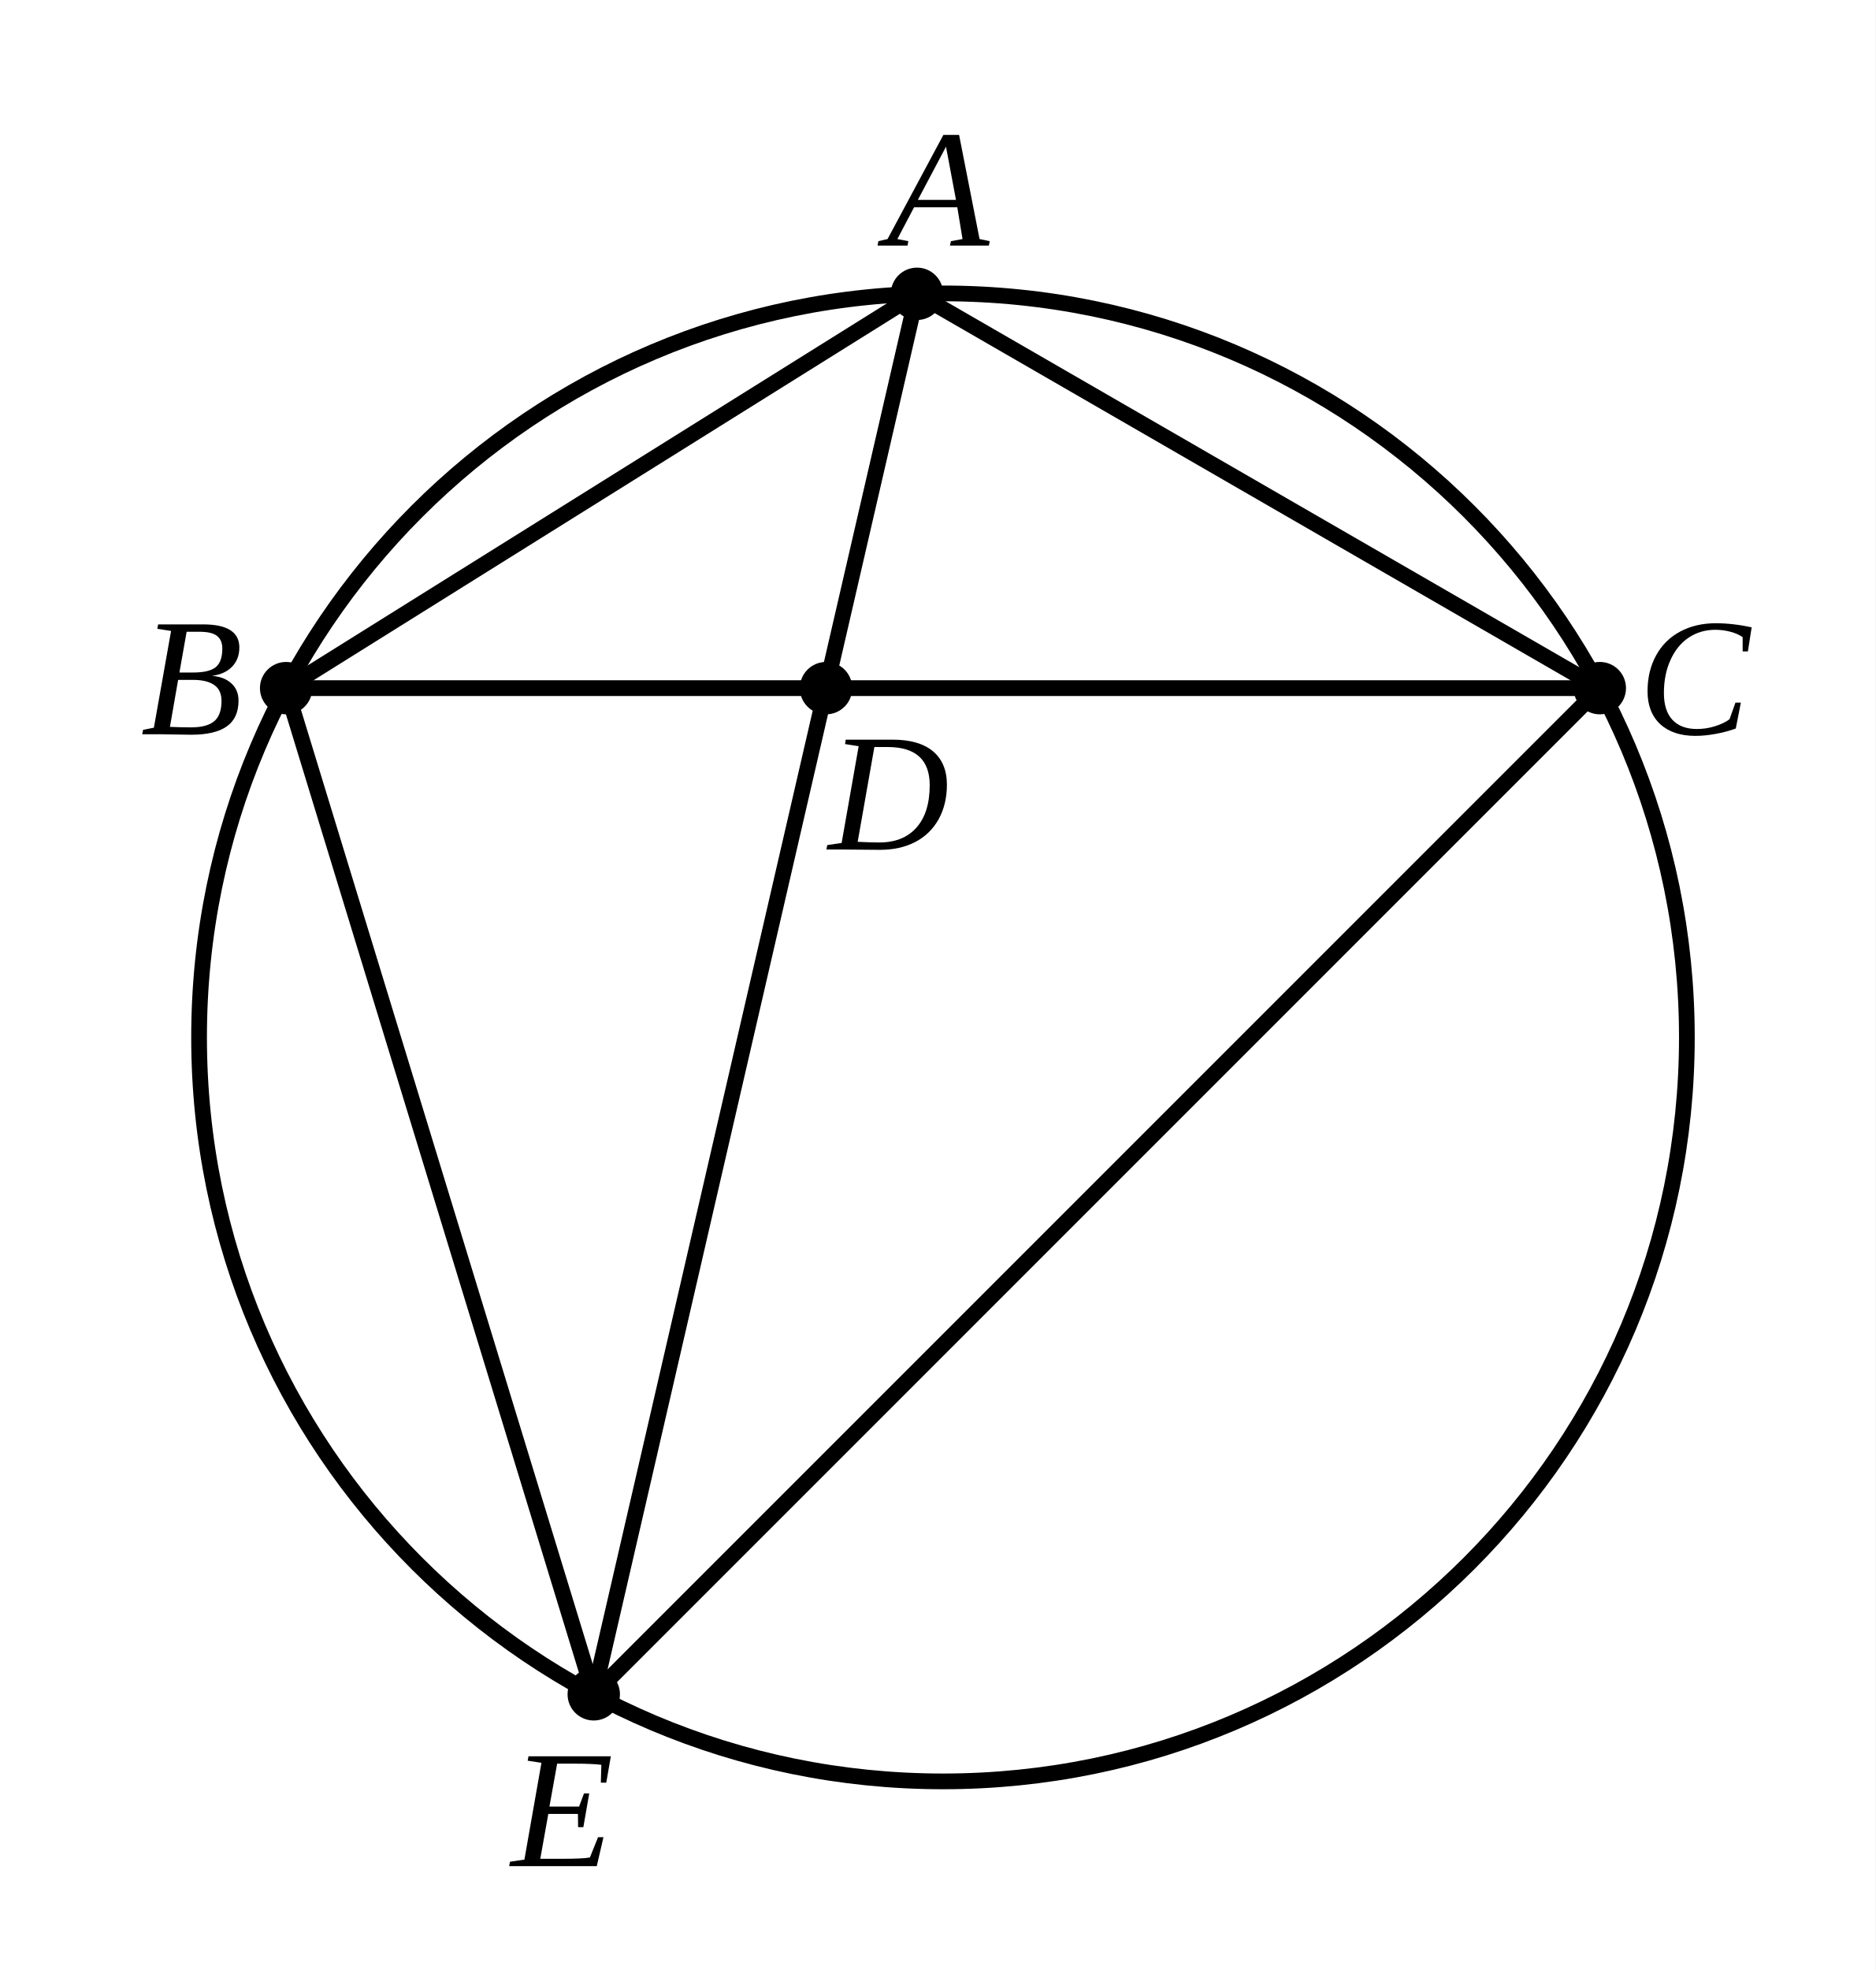
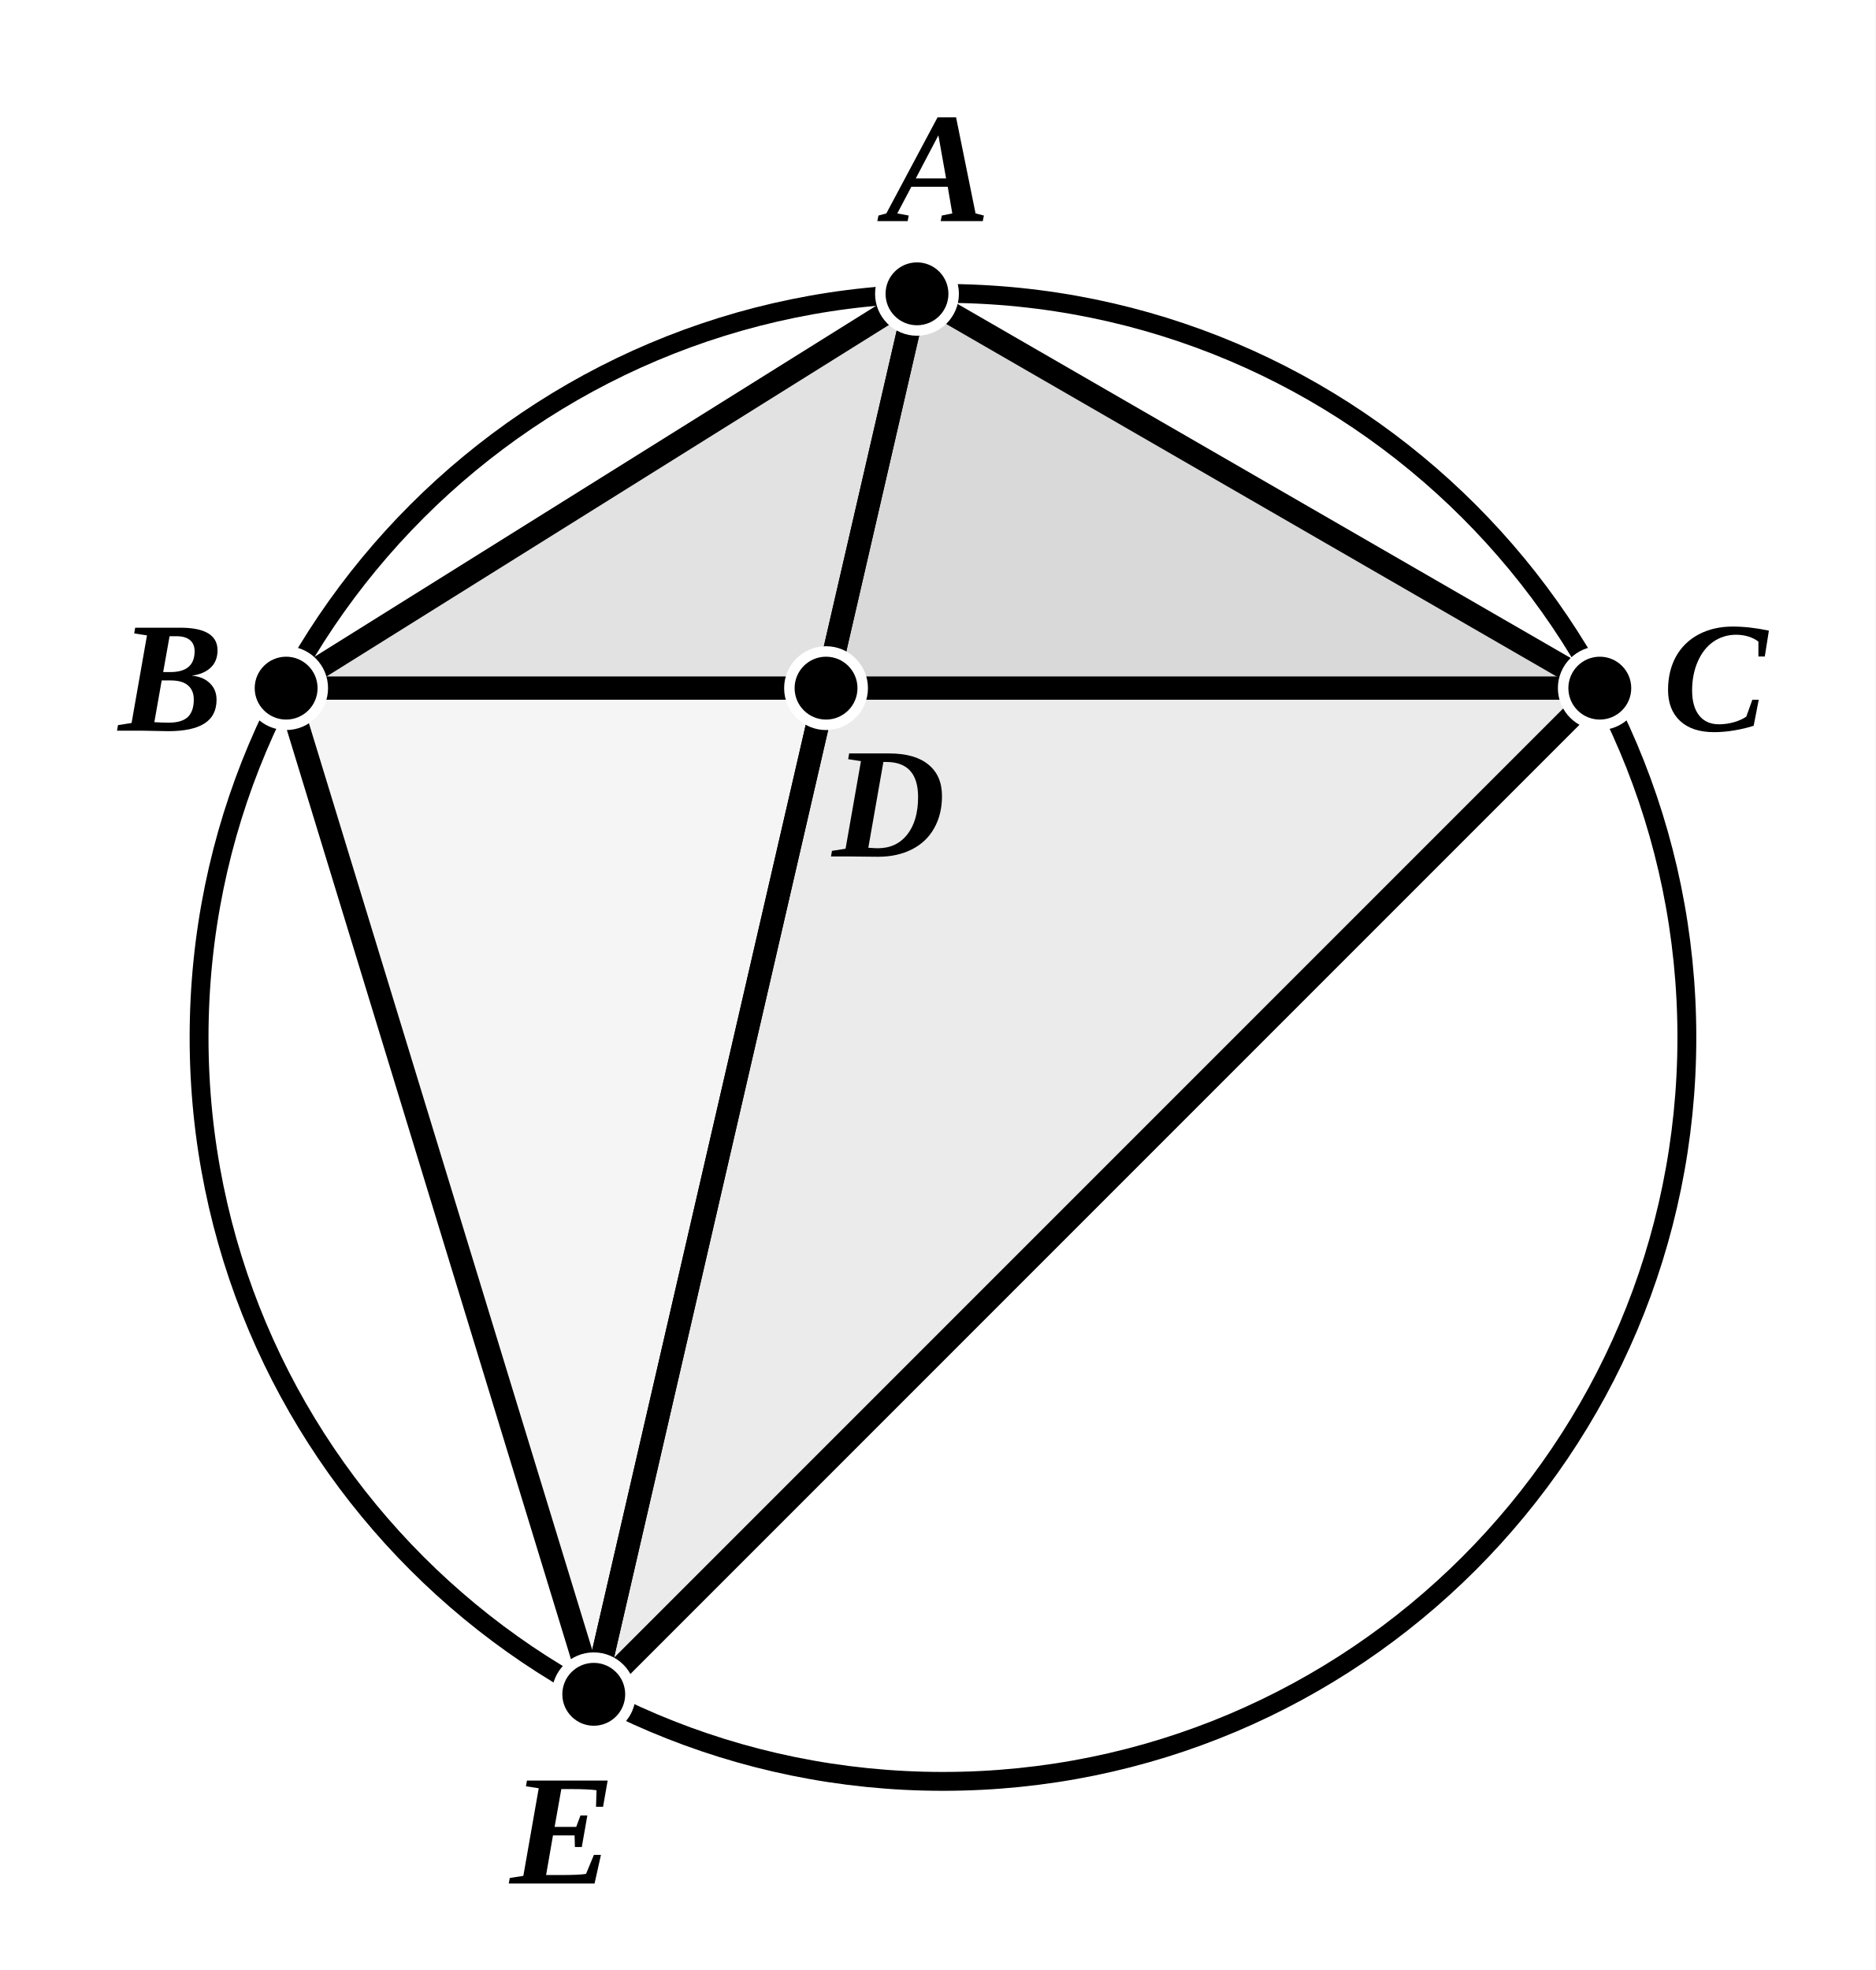
- <svg xmlns="http://www.w3.org/2000/svg" viewBox="0 0 179 188" width="100%" height="100%" class="euclid-diagram">
+ <svg xmlns="http://www.w3.org/2000/svg" viewBox="0 0 179 188" width="179" height="188" class="euclid-graphic" data-graphic-id="0230.g1" data-folio="0230" data-graphic="g1" data-proposition="VI.16">
  <style>
-     .euclid-diagram {
-       font-family: "Times New Roman", Times, serif;
-       font-size: 16px;
+     .euclid-graphic {
+       font-family: 'Times New Roman', 'Georgia', serif;
      font-style: italic;
+       background-color: #ffffff;
    }
-     .geometry {
+     .geom-line {
      stroke: #000000;
-       stroke-width: 1.5;
+       stroke-width: 2.2;
+       stroke-linecap: round;
+       transition: stroke 0.15s, stroke-width 0.15s;
+     }
+     .geom-circle {
+       stroke: #000000;
+       stroke-width: 1.8;
      fill: none;
-       stroke-linecap: round;
-       stroke-linejoin: round;
+       transition: stroke 0.15s, stroke-width 0.15s;
    }
-     .construction {
+     .geom-arc {
      stroke: #000000;
-       stroke-width: 1.2;
-       stroke-dasharray: 4, 3;
+       stroke-width: 1.6;
      fill: none;
-       stroke-linecap: round;
+       transition: stroke 0.15s;
    }
-     .point {
+     .geom-polygon {
      fill: #000000;
+       fill-opacity: 0.04;
      stroke: none;
+       transition: fill-opacity 0.15s;
    }
-     .label {
+     .wedge.angle {
+       fill: #ef4444;
+       fill-opacity: 0.24;
+       stroke: #ef4444;
+       stroke-width: 2;
+       transition: opacity 0.12s ease, fill-opacity 0.12s ease;
+     }
+     .geom-point {
      fill: #000000;
-       text-anchor: middle;
-       dominant-baseline: central;
+       stroke: #ffffff;
+       stroke-width: 1;
+     }
+     .geom-label {
+       font-size: 15px;
+       font-weight: bold;
+       fill: #000000;
      user-select: none;
    }
-     .interactive:hover {
-       stroke: #0284c7;
-       stroke-width: 2.5;
+     .geom-overlay {
+       opacity: 0;
+       pointer-events: none;
+       transition: opacity 0.12s ease;
+     }
+     /* Interactive Highlight States */
+     [data-ref]:hover, .highlight, .geom-highlight-active {
+       opacity: 1 !important;
+       stroke: #ef4444 !important;
+       stroke-width: 3.5 !important;
      cursor: pointer;
    }
+     text[data-ref]:hover, text.highlight, text.geom-highlight-active {
+       fill: #ef4444 !important;
+       stroke: none !important;
+     }
+     .geom-polygon:hover, .geom-polygon.highlight, polygon.geom-highlight-active {
+       opacity: 1 !important;
+       fill-opacity: 0.24 !important;
+       fill: #ef4444 !important;
+       stroke: #ef4444 !important;
+       stroke-width: 2.5 !important;
+     }
+     .wedge.angle:hover, .wedge.angle.highlight, .wedge.angle.geom-highlight-active {
+       opacity: 1 !important;
+       fill-opacity: 0.28 !important;
+       fill: #ef4444 !important;
+       stroke: #ef4444 !important;
+       stroke-width: 2 !important;
+     }
+     .geom-point:hover, .geom-point.highlight, circle.geom-point.geom-highlight-active {
+       r: 5.5 !important;
+       fill: #ef4444 !important;
+       stroke: #ffffff !important;
+       stroke-width: 1.5 !important;
+     }
  </style>
-   <rect width="179" height="188" fill="#ffffff" />
-   <circle cx="90.00" cy="99.00" r="71.00" class="geometry interactive" />
-   <polygon points="87.52,28.04 27.31,65.67 56.67,161.69 152.69,65.67" class="geometry interactive" />
-   <line x1="27.31" y1="65.67" x2="152.69" y2="65.67" class="geometry interactive" />
-   <line x1="87.52" y1="28.04" x2="56.67" y2="161.69" class="geometry interactive" />
-   <circle cx="87.52" cy="28.04" r="2.5" class="point" />
-   <circle cx="27.31" cy="65.67" r="2.5" class="point" />
-   <circle cx="152.69" cy="65.67" r="2.5" class="point" />
-   <circle cx="78.84" cy="65.67" r="2.5" class="point" />
-   <circle cx="56.67" cy="161.69" r="2.5" class="point" />
-   <text x="89.52" y="18.04" class="label">A</text>
-   <text x="18.31" y="64.67" class="label">B</text>
-   <text x="84.84" y="75.67" class="label">D</text>
-   <text x="161.69" y="64.67" class="label">C</text>
-   <text x="53.67" y="172.69" class="label">E</text>
+   <rect width="100%" height="100%" fill="#ffffff" />
+   <g id="elements">
+     <circle id="el-cir-ABC" data-ref="( O A )" data-aliases="( A B C );( A B E C )" data-type="circle" cx="90.00" cy="99.00" r="71.00" class="geom-circle" />
+   </g>
+   <g id="graphics">
+     <polygon id="el-poly-ABEC" data-ref="&lt; A B E C &gt;" data-aliases="&lt; A C E B &gt;" data-type="polygon" points="87.52,28.04 27.31,65.67 56.67,161.69 152.69,65.67" class="geom-polygon" />
+     <polygon id="el-poly-ABC" data-ref="&lt; A B C &gt;" data-aliases="&lt; A C B &gt;;&lt; B A C &gt;;&lt; B C A &gt;;&lt; C A B &gt;;&lt; C B A &gt;" data-type="polygon" points="87.52,28.04 27.31,65.67 152.69,65.67" class="geom-polygon" />
+     <polygon id="el-poly-ABD" data-ref="&lt; A B D &gt;" data-aliases="&lt; A D B &gt;;&lt; B A D &gt;;&lt; B D A &gt;;&lt; D A B &gt;;&lt; D B A &gt;" data-type="polygon" points="87.52,28.04 27.31,65.67 78.84,65.67" class="geom-polygon" />
+     <polygon id="el-poly-ADC" data-ref="&lt; A D C &gt;" data-aliases="&lt; A C D &gt;;&lt; D A C &gt;;&lt; D C A &gt;;&lt; C A D &gt;;&lt; C D A &gt;" data-type="polygon" points="87.52,28.04 78.84,65.67 152.69,65.67" class="geom-polygon" />
+     <polygon id="el-poly-AEC" data-ref="&lt; A E C &gt;" data-aliases="&lt; A C E &gt;;&lt; E A C &gt;;&lt; E C A &gt;;&lt; C A E &gt;;&lt; C E A &gt;" data-type="polygon" points="87.52,28.04 56.67,161.69 152.69,65.67" class="geom-polygon" />
+     <path id="el-ang-BAC" data-ref="&lt; B A C )" data-aliases="&lt; C A B );( A B )&lt; B A C &gt;;( A C )&lt; C A B &gt;" data-type="wedge" d="M 87.52 28.04 L 104.84 38.04 A 20 20 0 0 1 70.56 38.64 Z" class="wedge angle geom-overlay" />
+     <path id="el-ang-BAD" data-ref="&lt; B A D )" data-aliases="&lt; D A B );( A B )&lt; B A D &gt;;( A D )&lt; D A B &gt;" data-type="wedge" d="M 87.52 28.04 L 83.02 47.53 A 20 20 0 0 1 70.56 38.64 Z" class="wedge angle geom-overlay" />
+     <path id="el-ang-EAC" data-ref="&lt; E A C )" data-aliases="&lt; C A E );&lt; D A C );&lt; C A D );( A E )&lt; E A C &gt;;( A C )&lt; C A E &gt;" data-type="wedge" d="M 87.52 28.04 L 104.84 38.04 A 20 20 0 0 1 83.02 47.53 Z" class="wedge angle geom-overlay" />
+     <path id="el-ang-ABD" data-ref="&lt; A B D )" data-aliases="&lt; D B A );&lt; A B C );&lt; C B A );( B A )&lt; A B D &gt;;( B D )&lt; D B A &gt;" data-type="wedge" d="M 27.31 65.67 L 42.57 56.13 A 18 18 0 0 1 45.31 65.67 Z" class="wedge angle geom-overlay" />
+     <path id="el-ang-AEC" data-ref="&lt; A E C )" data-aliases="&lt; C E A );&lt; D E C );&lt; C E D );( E A )&lt; A E C &gt;;( E C )&lt; C E A &gt;" data-type="wedge" d="M 56.67 161.69 L 61.17 142.20 A 20 20 0 0 1 70.81 147.55 Z" class="wedge angle geom-overlay" />
+     <path id="el-ang-BDA" data-ref="&lt; B D A )" data-aliases="&lt; A D B );( D B )&lt; B D A &gt;;( D A )&lt; A D B &gt;" data-type="wedge" d="M 78.84 65.67 L 62.84 65.67 A 16 16 0 0 1 82.44 50.08 Z" class="wedge angle geom-overlay" />
+     <path id="el-ang-ADC" data-ref="&lt; A D C )" data-aliases="&lt; C D A );( D A )&lt; A D C &gt;;( D C )&lt; C D A &gt;" data-type="wedge" d="M 78.84 65.67 L 82.44 50.08 A 16 16 0 0 1 94.84 65.67 Z" class="wedge angle geom-overlay" />
+     <path id="el-ang-ECA" data-ref="&lt; E C A )" data-aliases="&lt; A C E );( C E )&lt; E C A &gt;;( C A )&lt; A C E &gt;" data-type="wedge" d="M 152.69 65.67 L 139.96 78.40 A 18 18 0 0 1 137.10 56.67 Z" class="wedge angle geom-overlay" />
+     <path id="el-ang-ACB" data-ref="&lt; A C B )" data-aliases="&lt; B C A );&lt; A C D );&lt; D C A );( C A )&lt; A C B &gt;;( C B )&lt; B C A &gt;" data-type="wedge" d="M 152.69 65.67 L 134.69 65.67 A 18 18 0 0 1 137.10 56.67 Z" class="wedge angle geom-overlay" />
+     <path id="el-ang-BCE" data-ref="&lt; B C E )" data-aliases="&lt; E C B );&lt; D C E );&lt; E C D );( C B )&lt; B C E &gt;;( C E )&lt; E C B &gt;" data-type="wedge" d="M 152.69 65.67 L 139.96 78.40 A 18 18 0 0 1 134.69 65.67 Z" class="wedge angle geom-overlay" />
+     <line id="el-seg-BC" data-ref="/ B C /" data-aliases="/ C B /;/ B D C /;/ C D B /" data-type="segment" x1="27.31" y1="65.67" x2="152.69" y2="65.67" class="geom-line" />
+     <line id="el-seg-BD" data-ref="/ B D /" data-aliases="/ D B /" data-type="segment" x1="27.31" y1="65.67" x2="78.84" y2="65.67" class="geom-line" />
+     <line id="el-seg-DC" data-ref="/ D C /" data-aliases="/ C D /" data-type="segment" x1="78.84" y1="65.67" x2="152.69" y2="65.67" class="geom-line" />
+     <line id="el-seg-AE" data-ref="/ A E /" data-aliases="/ E A /;/ A D E /;/ E D A /" data-type="segment" x1="87.52" y1="28.04" x2="56.67" y2="161.69" class="geom-line" />
+     <line id="el-seg-AD" data-ref="/ A D /" data-aliases="/ D A /" data-type="segment" x1="87.52" y1="28.04" x2="78.84" y2="65.67" class="geom-line" />
+     <line id="el-seg-DE" data-ref="/ D E /" data-aliases="/ E D /" data-type="segment" x1="78.84" y1="65.67" x2="56.67" y2="161.69" class="geom-line" />
+     <line id="el-seg-AB" data-ref="/ A B /" data-aliases="/ B A /" data-type="segment" x1="87.52" y1="28.04" x2="27.31" y2="65.67" class="geom-line" />
+     <line id="el-seg-AC" data-ref="/ A C /" data-aliases="/ C A /" data-type="segment" x1="87.52" y1="28.04" x2="152.69" y2="65.67" class="geom-line" />
+     <line id="el-seg-CE" data-ref="/ C E /" data-aliases="/ E C /" data-type="segment" x1="152.69" y1="65.67" x2="56.67" y2="161.69" class="geom-line" />
+     <line id="el-seg-BE" data-ref="/ B E /" data-aliases="/ E B /" data-type="segment" x1="27.31" y1="65.67" x2="56.67" y2="161.69" class="geom-line" />
+   </g>
+   <g id="highlights" style="pointer-events: none;">
+     <circle id="hl-cir-ABC" data-ref="( O A )" data-aliases="( A B C );( A B E C )" cx="90.00" cy="99.00" r="71.00" class="geom-circle geom-overlay" />
+     <polygon id="hl-poly-ABC" data-ref="&lt; A B C &gt;" data-aliases="&lt; A C B &gt;;&lt; B A C &gt;;&lt; B C A &gt;;&lt; C A B &gt;;&lt; C B A &gt;" points="87.52,28.04 27.31,65.67 152.69,65.67" class="geom-polygon geom-overlay" />
+     <polygon id="hl-poly-ABD" data-ref="&lt; A B D &gt;" data-aliases="&lt; A D B &gt;;&lt; B A D &gt;;&lt; B D A &gt;;&lt; D A B &gt;;&lt; D B A &gt;" points="87.52,28.04 27.31,65.67 78.84,65.67" class="geom-polygon geom-overlay" />
+     <polygon id="hl-poly-ADC" data-ref="&lt; A D C &gt;" data-aliases="&lt; A C D &gt;;&lt; D A C &gt;;&lt; D C A &gt;;&lt; C A D &gt;;&lt; C D A &gt;" points="87.52,28.04 78.84,65.67 152.69,65.67" class="geom-polygon geom-overlay" />
+     <polygon id="hl-poly-AEC" data-ref="&lt; A E C &gt;" data-aliases="&lt; A C E &gt;;&lt; E A C &gt;;&lt; E C A &gt;;&lt; C A E &gt;;&lt; C E A &gt;" points="87.52,28.04 56.67,161.69 152.69,65.67" class="geom-polygon geom-overlay" />
+     <path id="hl-ang-BAC" data-ref="&lt; B A C )" data-aliases="&lt; C A B );( A B )&lt; B A C &gt;;( A C )&lt; C A B &gt;" d="M 87.52 28.04 L 104.84 38.04 A 20 20 0 0 1 70.56 38.64 Z" class="wedge angle geom-overlay" />
+     <path id="hl-ang-BAD" data-ref="&lt; B A D )" data-aliases="&lt; D A B );( A B )&lt; B A D &gt;;( A D )&lt; D A B &gt;" d="M 87.52 28.04 L 83.02 47.53 A 20 20 0 0 1 70.56 38.64 Z" class="wedge angle geom-overlay" />
+     <path id="hl-ang-EAC" data-ref="&lt; E A C )" data-aliases="&lt; C A E );&lt; D A C );&lt; C A D );( A E )&lt; E A C &gt;;( A C )&lt; C A E &gt;" d="M 87.52 28.04 L 104.84 38.04 A 20 20 0 0 1 83.02 47.53 Z" class="wedge angle geom-overlay" />
+     <path id="hl-ang-ABD" data-ref="&lt; A B D )" data-aliases="&lt; D B A );&lt; A B C );&lt; C B A );( B A )&lt; A B D &gt;;( B D )&lt; D B A &gt;" d="M 27.31 65.67 L 42.57 56.13 A 18 18 0 0 1 45.31 65.67 Z" class="wedge angle geom-overlay" />
+     <path id="hl-ang-AEC" data-ref="&lt; A E C )" data-aliases="&lt; C E A );&lt; D E C );&lt; C E D );( E A )&lt; A E C &gt;;( E C )&lt; C E A &gt;" d="M 56.67 161.69 L 61.17 142.20 A 20 20 0 0 1 70.81 147.55 Z" class="wedge angle geom-overlay" />
+     <path id="hl-ang-BDA" data-ref="&lt; B D A )" data-aliases="&lt; A D B );( D B )&lt; B D A &gt;;( D A )&lt; A D B &gt;" d="M 78.84 65.67 L 62.84 65.67 A 16 16 0 0 1 82.44 50.08 Z" class="wedge angle geom-overlay" />
+     <path id="hl-ang-ADC" data-ref="&lt; A D C )" data-aliases="&lt; C D A );( D A )&lt; A D C &gt;;( D C )&lt; C D A &gt;" d="M 78.84 65.67 L 82.44 50.08 A 16 16 0 0 1 94.84 65.67 Z" class="wedge angle geom-overlay" />
+     <path id="hl-ang-ECA" data-ref="&lt; E C A )" data-aliases="&lt; A C E );( C E )&lt; E C A &gt;;( C A )&lt; A C E &gt;" d="M 152.69 65.67 L 139.96 78.40 A 18 18 0 0 1 137.10 56.67 Z" class="wedge angle geom-overlay" />
+     <path id="hl-ang-ACB" data-ref="&lt; A C B )" data-aliases="&lt; B C A );&lt; A C D );&lt; D C A );( C A )&lt; A C B &gt;;( C B )&lt; B C A &gt;" d="M 152.69 65.67 L 134.69 65.67 A 18 18 0 0 1 137.10 56.67 Z" class="wedge angle geom-overlay" />
+     <path id="hl-ang-BCE" data-ref="&lt; B C E )" data-aliases="&lt; E C B );&lt; D C E );&lt; E C D );( C B )&lt; B C E &gt;;( C E )&lt; E C B &gt;" d="M 152.69 65.67 L 139.96 78.40 A 18 18 0 0 1 134.69 65.67 Z" class="wedge angle geom-overlay" />
+     <line id="hl-seg-BC" data-ref="/ B C /" data-aliases="/ C B /;/ B D C /;/ C D B /" x1="27.31" y1="65.67" x2="152.69" y2="65.67" class="geom-line geom-overlay" />
+     <line id="hl-seg-BD" data-ref="/ B D /" data-aliases="/ D B /" x1="27.31" y1="65.67" x2="78.84" y2="65.67" class="geom-line geom-overlay" />
+     <line id="hl-seg-DC" data-ref="/ D C /" data-aliases="/ C D /" x1="78.84" y1="65.67" x2="152.69" y2="65.67" class="geom-line geom-overlay" />
+     <line id="hl-seg-AE" data-ref="/ A E /" data-aliases="/ E A /;/ A D E /;/ E D A /" x1="87.52" y1="28.04" x2="56.67" y2="161.69" class="geom-line geom-overlay" />
+     <line id="hl-seg-AD" data-ref="/ A D /" data-aliases="/ D A /" x1="87.52" y1="28.04" x2="78.84" y2="65.67" class="geom-line geom-overlay" />
+     <line id="hl-seg-DE" data-ref="/ D E /" data-aliases="/ E D /" x1="78.84" y1="65.67" x2="56.67" y2="161.69" class="geom-line geom-overlay" />
+     <line id="hl-seg-AB" data-ref="/ A B /" data-aliases="/ B A /" x1="87.52" y1="28.04" x2="27.31" y2="65.67" class="geom-line geom-overlay" />
+     <line id="hl-seg-AC" data-ref="/ A C /" data-aliases="/ C A /" x1="87.52" y1="28.04" x2="152.69" y2="65.67" class="geom-line geom-overlay" />
+     <line id="hl-seg-CE" data-ref="/ C E /" data-aliases="/ E C /" x1="152.69" y1="65.67" x2="56.67" y2="161.69" class="geom-line geom-overlay" />
+     <line id="hl-seg-BE" data-ref="/ B E /" data-aliases="/ E B /" x1="27.31" y1="65.67" x2="56.67" y2="161.69" class="geom-line geom-overlay" />
+   </g>
+   <g id="points">
+     <circle id="el-pt-A" data-ref="A" data-type="point" cx="87.52" cy="28.04" r="3.5" class="geom-point" />
+     <circle id="el-pt-B" data-ref="B" data-type="point" cx="27.31" cy="65.67" r="3.5" class="geom-point" />
+     <circle id="el-pt-D" data-ref="D" data-type="point" cx="78.84" cy="65.67" r="3.5" class="geom-point" />
+     <circle id="el-pt-C" data-ref="C" data-type="point" cx="152.69" cy="65.67" r="3.5" class="geom-point" />
+     <circle id="el-pt-E" data-ref="E" data-type="point" cx="56.67" cy="161.69" r="3.5" class="geom-point" />
+   </g>
+   <g id="labels">
+     <text id="lbl-A" data-ref="A" x="89.52" y="16.04" text-anchor="middle" dominant-baseline="central" class="geom-label">A</text>
+     <text id="lbl-B" data-ref="B" x="16.31" y="64.67" text-anchor="middle" dominant-baseline="central" class="geom-label">B</text>
+     <text id="lbl-D" data-ref="D" x="84.84" y="76.67" text-anchor="middle" dominant-baseline="central" class="geom-label">D</text>
+     <text id="lbl-C" data-ref="C" x="163.69" y="64.67" text-anchor="middle" dominant-baseline="central" class="geom-label">C</text>
+     <text id="lbl-E" data-ref="E" x="53.67" y="174.69" text-anchor="middle" dominant-baseline="central" class="geom-label">E</text>
+   </g>
</svg>
